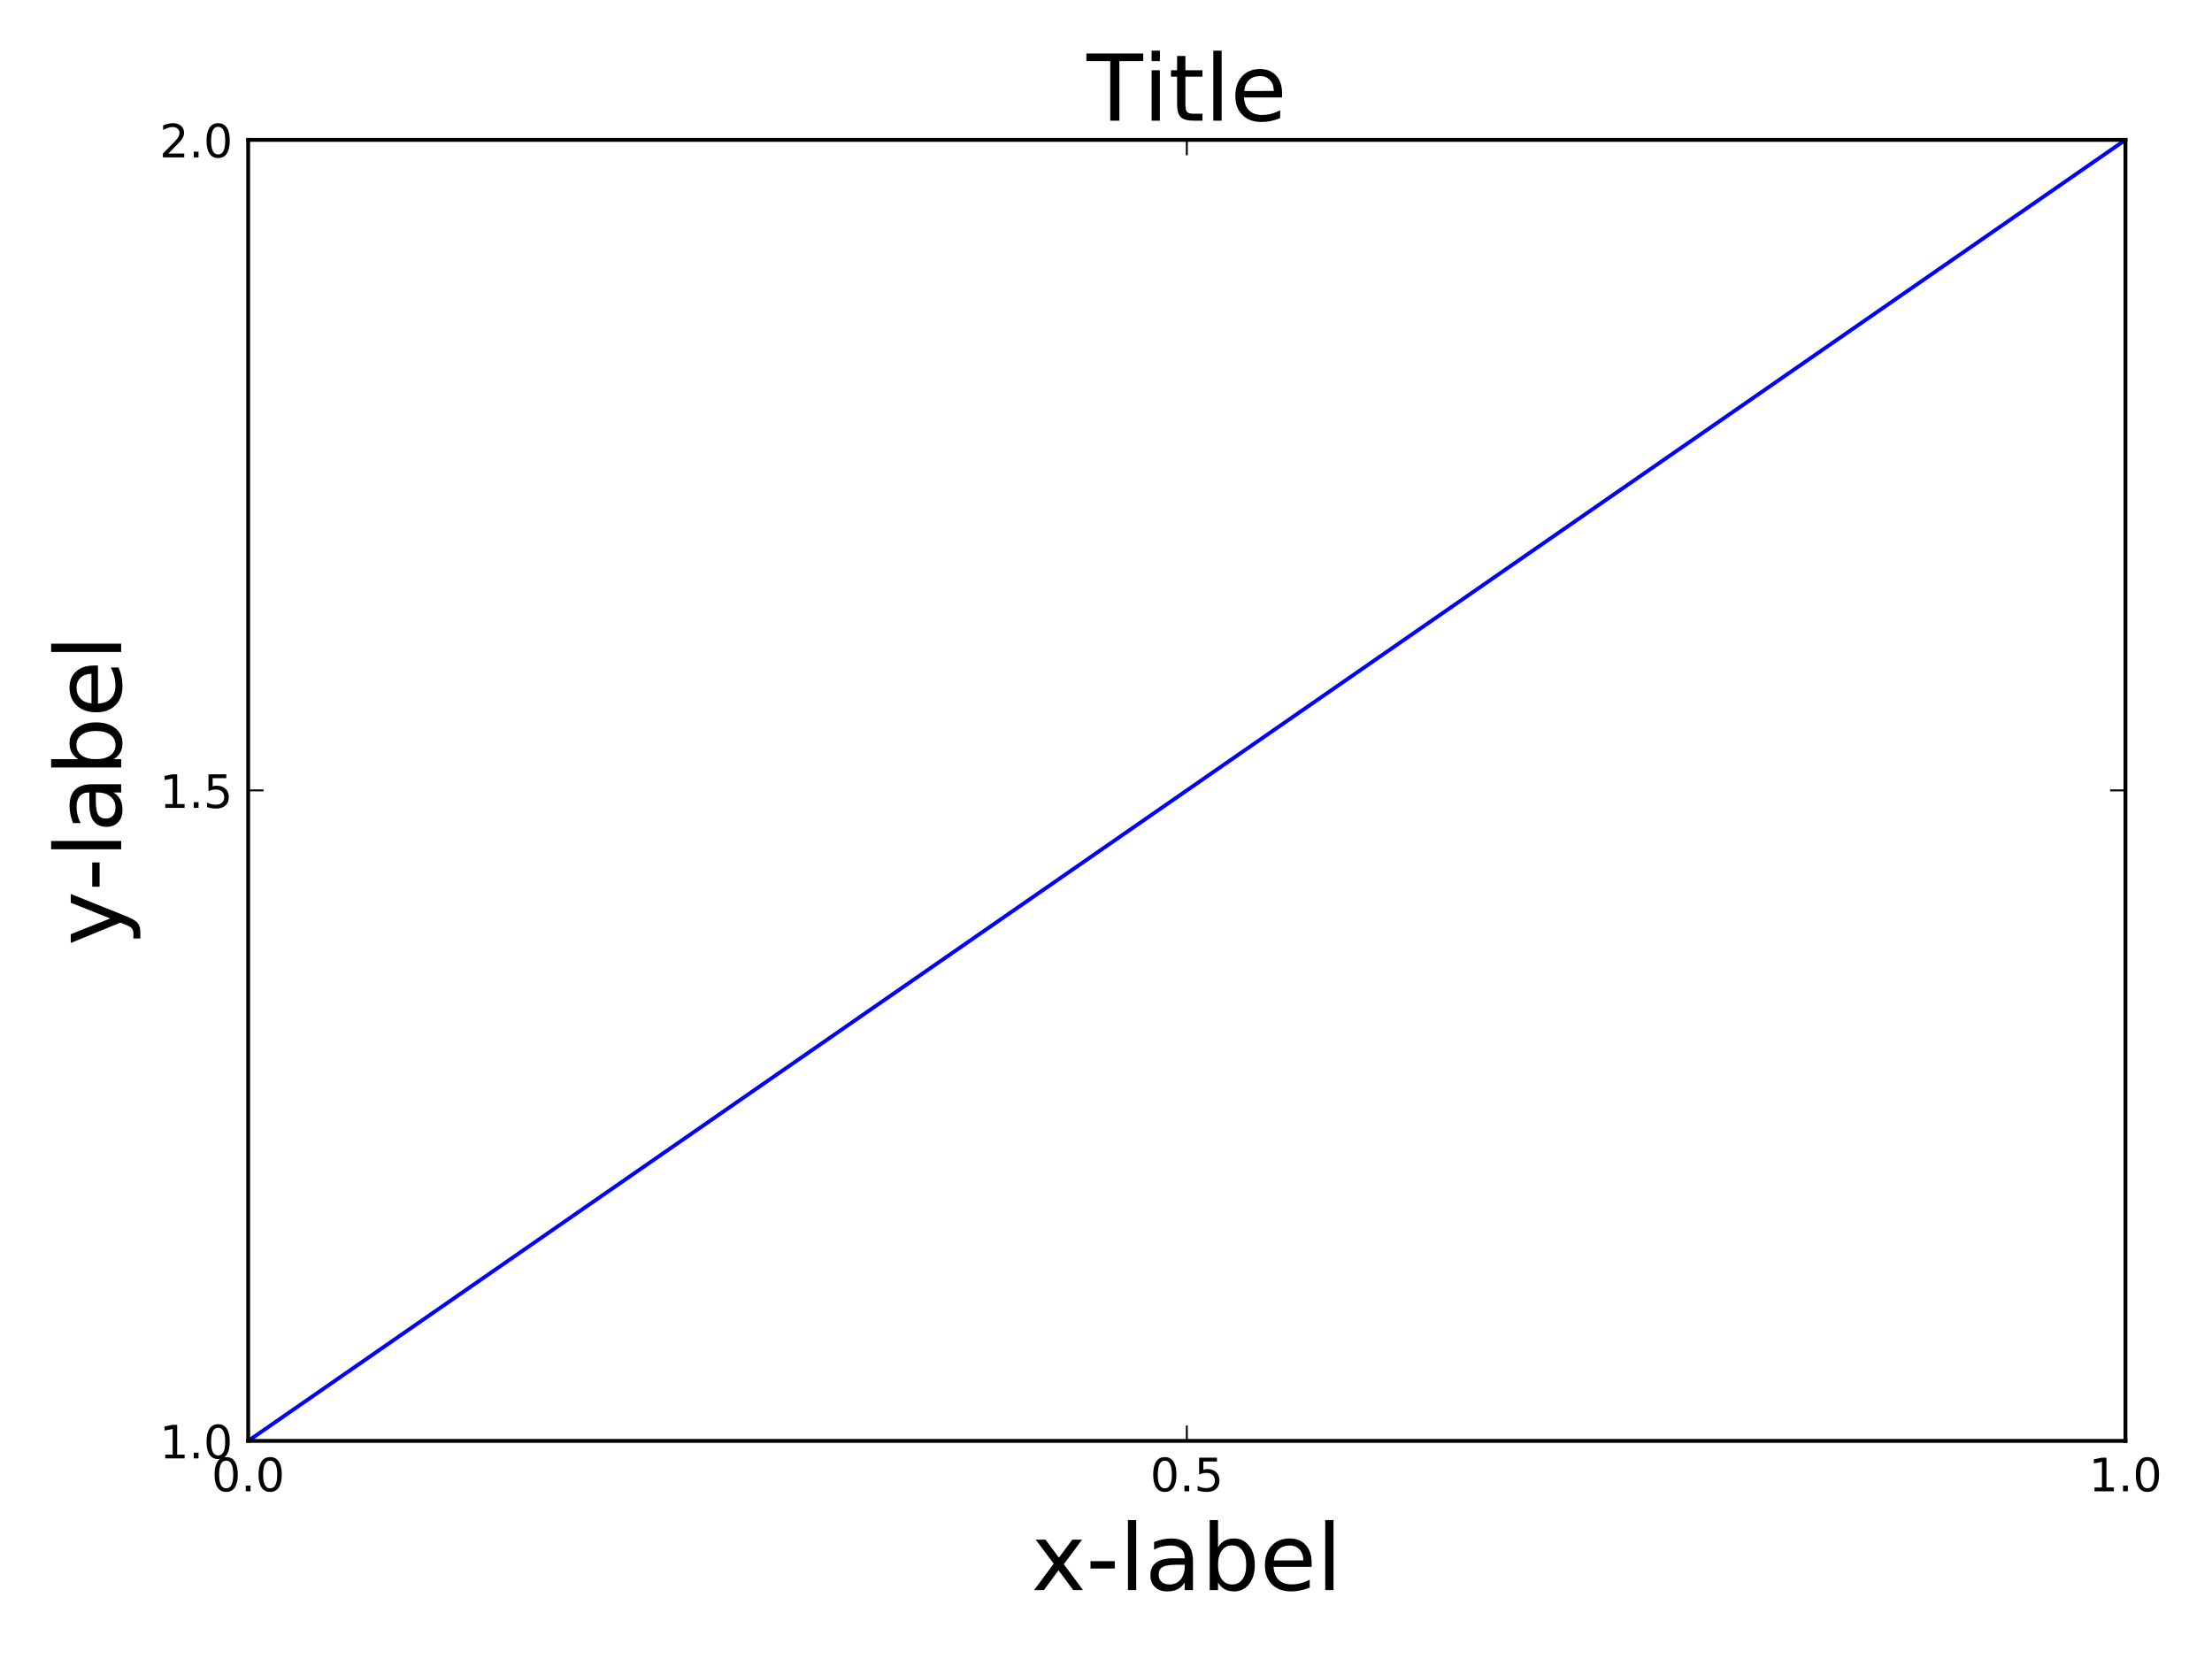
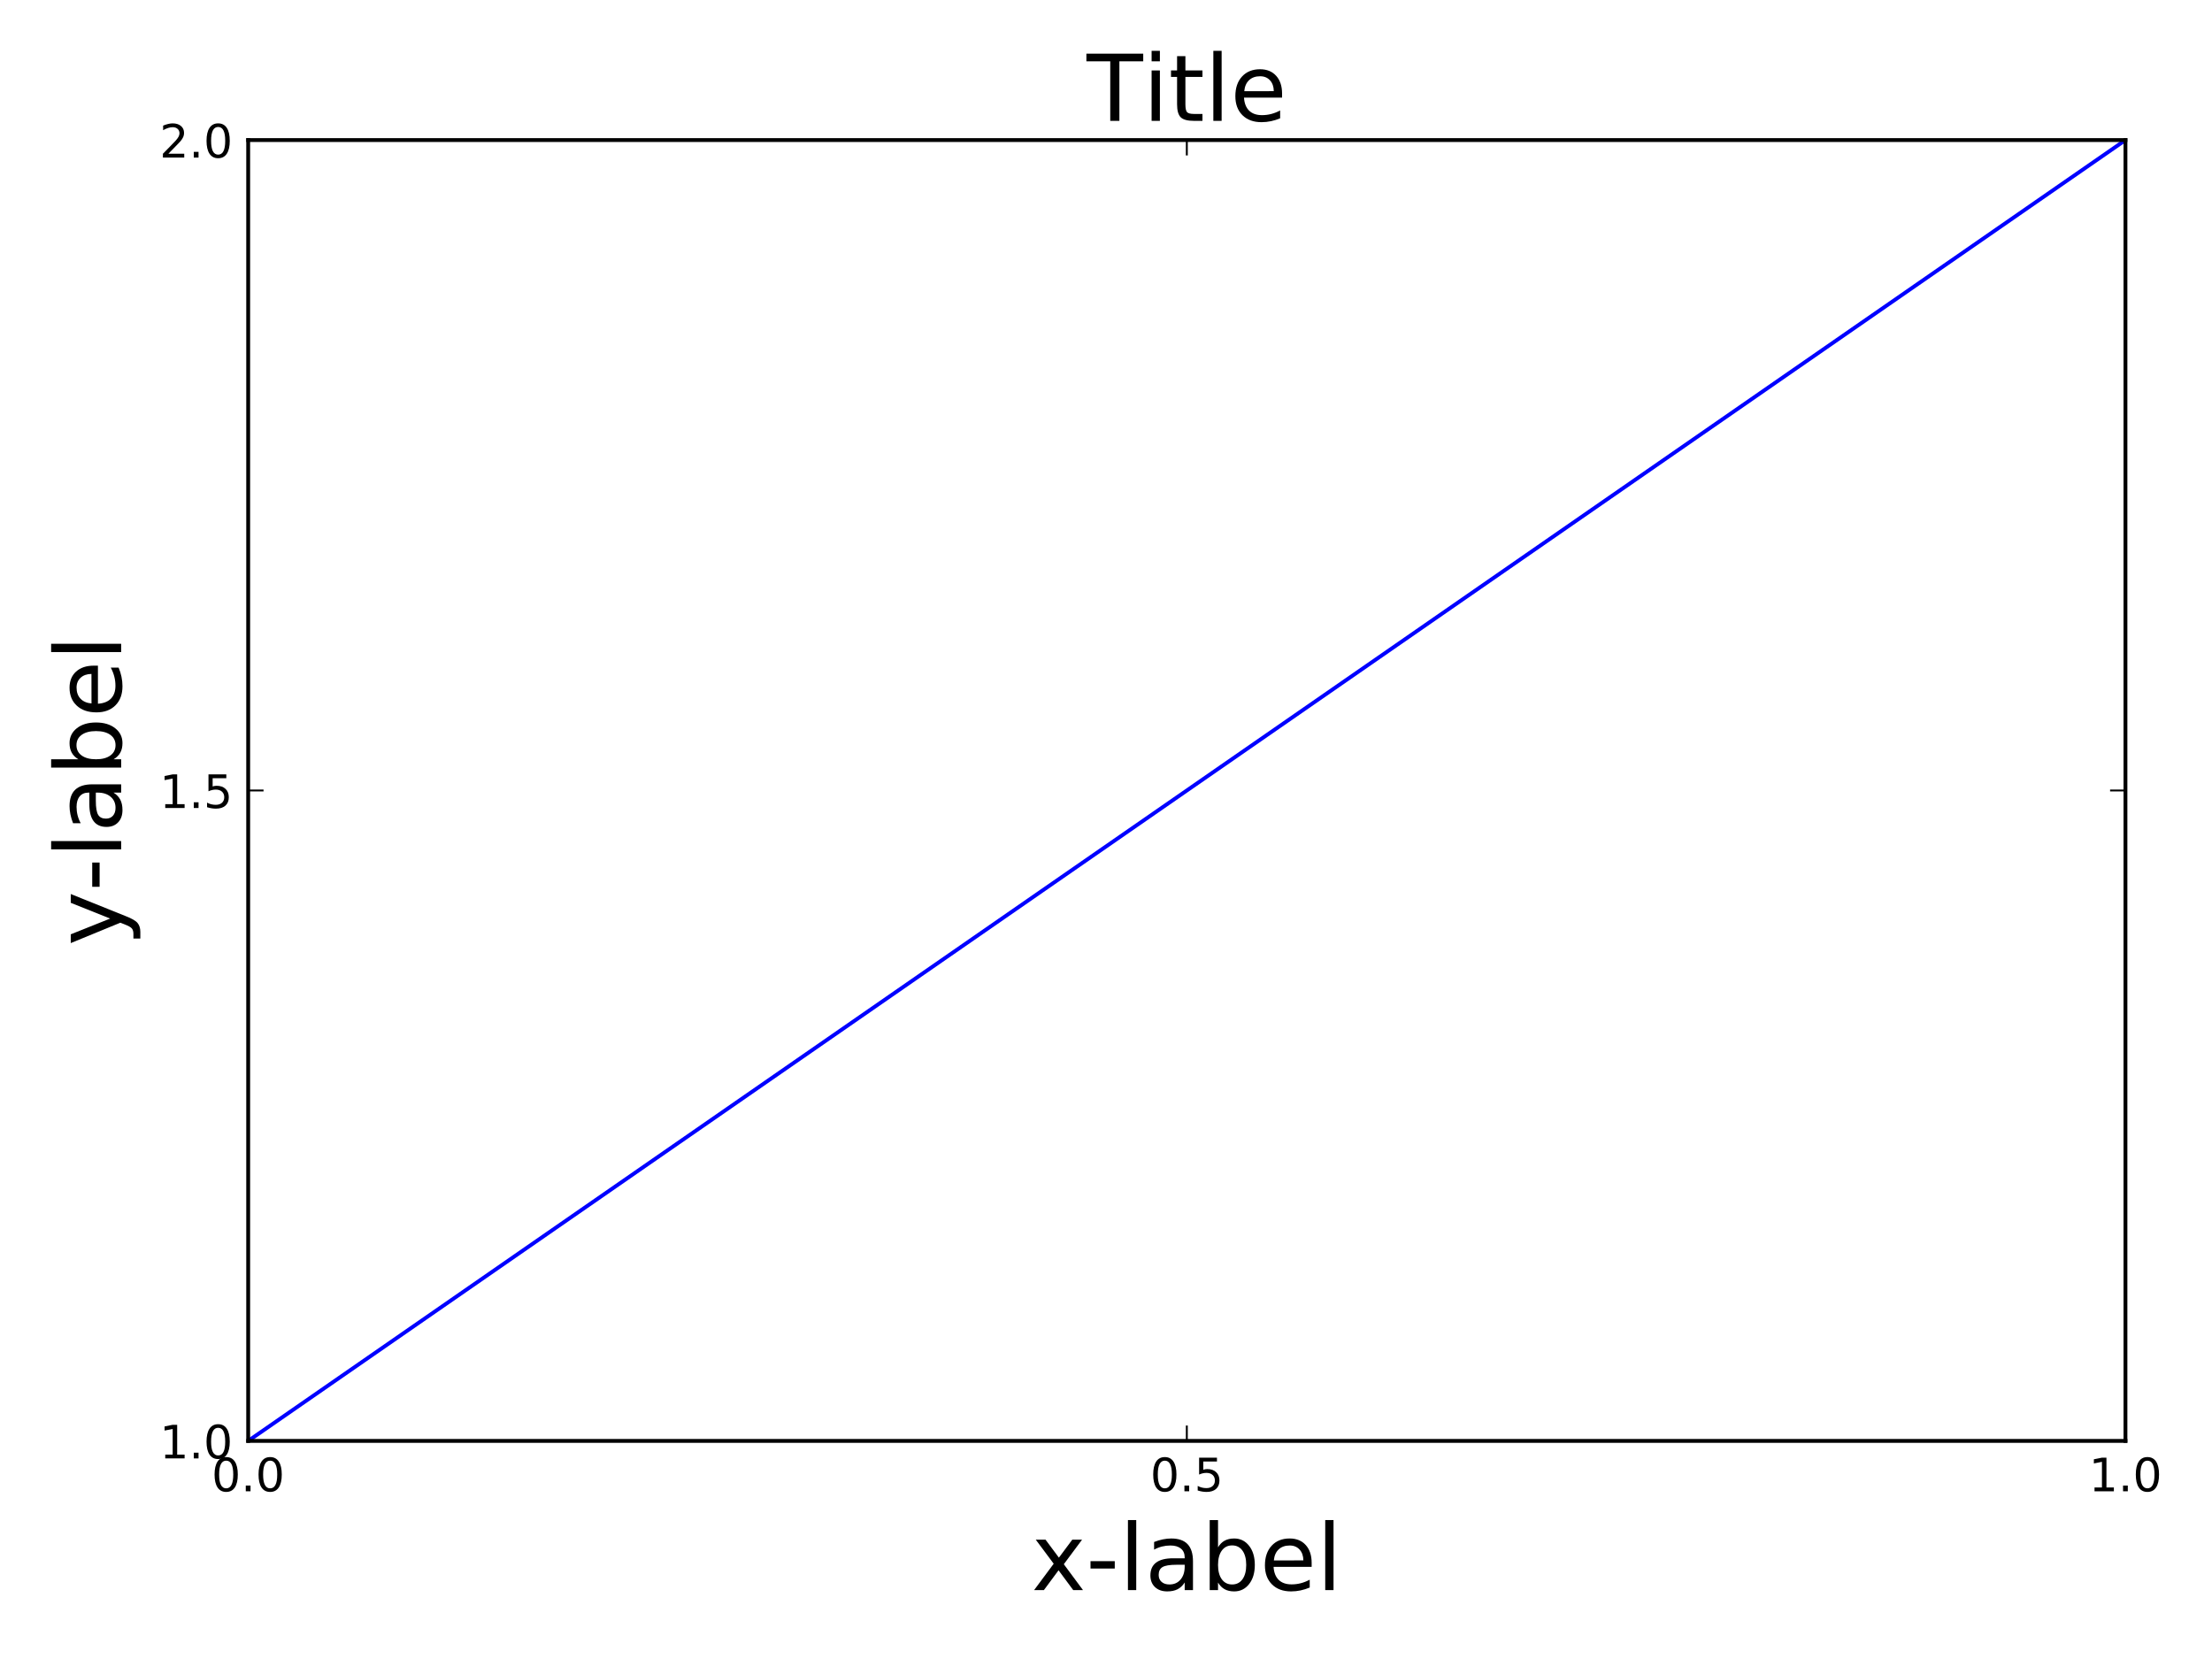
<svg xmlns="http://www.w3.org/2000/svg" xmlns:xlink="http://www.w3.org/1999/xlink" height="432pt" version="1.1" viewBox="0 0 576 432" width="576pt">
  <defs>
    <style type="text/css">
*{stroke-linecap:butt;stroke-linejoin:round;}
  </style>
  </defs>
  <g id="figure_1">
    <g id="patch_1">
      <path d="M 0 432  L 576 432  L 576 0  L 0 0  z " style="fill:#ffffff;" />
    </g>
    <g id="axes_1">
      <g id="patch_2">
-         <path d="M 64.626 375.207  L 553.463 375.207  L 553.463 36.424  L 64.626 36.424  z " style="fill:#ffffff;" />
+         <path d="M 64.626 375.207  L 553.463 375.207  L 553.463 36.472  L 64.626 36.472  z " style="fill:#ffffff;" />
      </g>
      <g id="line2d_1">
-         <path clip-path="url(#pa50b494f6d)" d="M 64.626 375.207  L 553.463 36.424  " style="fill:none;stroke:#0000ff;stroke-linecap:square;" />
+         <path clip-path="url(#p5314a48f6c)" d="M 64.626 375.207  L 553.463 36.472  " style="fill:none;stroke:#0000ff;stroke-linecap:square;" />
      </g>
      <g id="patch_3">
-         <path d="M 64.626 375.207  L 64.626 36.424  " style="fill:none;stroke:#000000;stroke-linecap:square;stroke-linejoin:miter;" />
+         <path d="M 64.626 375.207  L 64.626 36.472  " style="fill:none;stroke:#000000;stroke-linecap:square;stroke-linejoin:miter;" />
      </g>
      <g id="patch_4">
-         <path d="M 553.463 375.207  L 553.463 36.424  " style="fill:none;stroke:#000000;stroke-linecap:square;stroke-linejoin:miter;" />
+         <path d="M 553.463 375.207  L 553.463 36.472  " style="fill:none;stroke:#000000;stroke-linecap:square;stroke-linejoin:miter;" />
      </g>
      <g id="patch_5">
        <path d="M 64.626 375.207  L 553.463 375.207  " style="fill:none;stroke:#000000;stroke-linecap:square;stroke-linejoin:miter;" />
      </g>
      <g id="patch_6">
-         <path d="M 64.626 36.424  L 553.463 36.424  " style="fill:none;stroke:#000000;stroke-linecap:square;stroke-linejoin:miter;" />
+         <path d="M 64.626 36.472  L 553.463 36.472  " style="fill:none;stroke:#000000;stroke-linecap:square;stroke-linejoin:miter;" />
      </g>
      <g id="matplotlib.axis_1">
        <g id="xtick_1">
          <g id="line2d_2">
            <defs>
-               <path d="M 0 0  L 0 -4  " id="m436b4053a1" style="stroke:#000000;stroke-width:0.5;" />
-             </defs>
-             <g>
-               <use style="stroke:#000000;stroke-width:0.5;" x="64.626" xlink:href="#m436b4053a1" y="375.207" />
+               <path d="M 0 0  L 0 -4  " id="m368fc901b1" style="stroke:#000000;stroke-width:0.5;" />
+             </defs>
+             <g>
+               <use style="stroke:#000000;stroke-width:0.5;" x="64.626" xlink:href="#m368fc901b1" y="375.207" />
            </g>
          </g>
          <g id="line2d_3">
            <defs>
-               <path d="M 0 0  L 0 4  " id="m89e04a70a4" style="stroke:#000000;stroke-width:0.5;" />
-             </defs>
-             <g>
-               <use style="stroke:#000000;stroke-width:0.5;" x="64.626" xlink:href="#m89e04a70a4" y="36.424" />
+               <path d="M 0 0  L 0 4  " id="mc63e59a608" style="stroke:#000000;stroke-width:0.5;" />
+             </defs>
+             <g>
+               <use style="stroke:#000000;stroke-width:0.5;" x="64.626" xlink:href="#mc63e59a608" y="36.472" />
            </g>
          </g>
          <g id="text_1">
            <defs>
-               <path d="M 31.781 66.406  Q 24.172 66.406 20.328 58.906  Q 16.5 51.422 16.5 36.375  Q 16.5 21.391 20.328 13.891  Q 24.172 6.391 31.781 6.391  Q 39.453 6.391 43.281 13.891  Q 47.125 21.391 47.125 36.375  Q 47.125 51.422 43.281 58.906  Q 39.453 66.406 31.781 66.406  M 31.781 74.219  Q 44.047 74.219 50.516 64.516  Q 56.984 54.828 56.984 36.375  Q 56.984 17.969 50.516 8.266  Q 44.047 -1.422 31.781 -1.422  Q 19.531 -1.422 13.062 8.266  Q 6.594 17.969 6.594 36.375  Q 6.594 54.828 13.062 64.516  Q 19.531 74.219 31.781 74.219  " id="DejaVuSans-30" />
-               <path d="M 10.688 12.406  L 21 12.406  L 21 0  L 10.688 0  z " id="DejaVuSans-2e" />
+               <path d="M 31.781 66.406  Q 24.172 66.406 20.328 58.906  Q 16.5 51.422 16.5 36.375  Q 16.5 21.391 20.328 13.891  Q 24.172 6.391 31.781 6.391  Q 39.453 6.391 43.281 13.891  Q 47.125 21.391 47.125 36.375  Q 47.125 51.422 43.281 58.906  Q 39.453 66.406 31.781 66.406  z M 31.781 74.219  Q 44.047 74.219 50.516 64.516  Q 56.984 54.828 56.984 36.375  Q 56.984 17.969 50.516 8.266  Q 44.047 -1.422 31.781 -1.422  Q 19.531 -1.422 13.062 8.266  Q 6.594 17.969 6.594 36.375  Q 6.594 54.828 13.062 64.516  Q 19.531 74.219 31.781 74.219  z " id="DejaVuSans-48" />
+               <path d="M 10.688 12.406  L 21 12.406  L 21 0  L 10.688 0  z " id="DejaVuSans-46" />
            </defs>
            <g transform="translate(55.08375 388.3253)scale(0.12 -0.12)">
-               <use xlink:href="#DejaVuSans-30" />
-               <use x="63.623" xlink:href="#DejaVuSans-2e" />
-               <use x="95.41" xlink:href="#DejaVuSans-30" />
+               <use xlink:href="#DejaVuSans-48" />
+               <use x="63.623" xlink:href="#DejaVuSans-46" />
+               <use x="95.41" xlink:href="#DejaVuSans-48" />
            </g>
          </g>
        </g>
        <g id="xtick_2">
          <g id="line2d_4">
            <g>
-               <use style="stroke:#000000;stroke-width:0.5;" x="309.045" xlink:href="#m436b4053a1" y="375.207" />
+               <use style="stroke:#000000;stroke-width:0.5;" x="309.045" xlink:href="#m368fc901b1" y="375.207" />
            </g>
          </g>
          <g id="line2d_5">
            <g>
-               <use style="stroke:#000000;stroke-width:0.5;" x="309.045" xlink:href="#m89e04a70a4" y="36.424" />
+               <use style="stroke:#000000;stroke-width:0.5;" x="309.045" xlink:href="#mc63e59a608" y="36.472" />
            </g>
          </g>
          <g id="text_2">
            <defs>
-               <path d="M 10.797 72.906  L 49.516 72.906  L 49.516 64.594  L 19.828 64.594  L 19.828 46.734  Q 21.969 47.469 24.109 47.828  Q 26.266 48.188 28.422 48.188  Q 40.625 48.188 47.75 41.5  Q 54.891 34.812 54.891 23.391  Q 54.891 11.625 47.562 5.094  Q 40.234 -1.422 26.906 -1.422  Q 22.312 -1.422 17.547 -0.641  Q 12.797 0.141 7.719 1.703  L 7.719 11.625  Q 12.109 9.234 16.797 8.062  Q 21.484 6.891 26.703 6.891  Q 35.156 6.891 40.078 11.328  Q 45.016 15.766 45.016 23.391  Q 45.016 31 40.078 35.438  Q 35.156 39.891 26.703 39.891  Q 22.75 39.891 18.812 39.016  Q 14.891 38.141 10.797 36.281  z " id="DejaVuSans-35" />
+               <path d="M 10.797 72.906  L 49.516 72.906  L 49.516 64.594  L 19.828 64.594  L 19.828 46.734  Q 21.969 47.469 24.109 47.828  Q 26.266 48.188 28.422 48.188  Q 40.625 48.188 47.75 41.5  Q 54.891 34.812 54.891 23.391  Q 54.891 11.625 47.562 5.094  Q 40.234 -1.422 26.906 -1.422  Q 22.312 -1.422 17.547 -0.641  Q 12.797 0.141 7.719 1.703  L 7.719 11.625  Q 12.109 9.234 16.797 8.062  Q 21.484 6.891 26.703 6.891  Q 35.156 6.891 40.078 11.328  Q 45.016 15.766 45.016 23.391  Q 45.016 31 40.078 35.438  Q 35.156 39.891 26.703 39.891  Q 22.75 39.891 18.812 39.016  Q 14.891 38.141 10.797 36.281  z " id="DejaVuSans-53" />
            </defs>
            <g transform="translate(299.5027 388.3253)scale(0.12 -0.12)">
-               <use xlink:href="#DejaVuSans-30" />
-               <use x="63.623" xlink:href="#DejaVuSans-2e" />
-               <use x="95.41" xlink:href="#DejaVuSans-35" />
+               <use xlink:href="#DejaVuSans-48" />
+               <use x="63.623" xlink:href="#DejaVuSans-46" />
+               <use x="95.41" xlink:href="#DejaVuSans-53" />
            </g>
          </g>
        </g>
        <g id="xtick_3">
          <g id="line2d_6">
            <g>
-               <use style="stroke:#000000;stroke-width:0.5;" x="553.463" xlink:href="#m436b4053a1" y="375.207" />
+               <use style="stroke:#000000;stroke-width:0.5;" x="553.463" xlink:href="#m368fc901b1" y="375.207" />
            </g>
          </g>
          <g id="line2d_7">
            <g>
-               <use style="stroke:#000000;stroke-width:0.5;" x="553.463" xlink:href="#m89e04a70a4" y="36.424" />
+               <use style="stroke:#000000;stroke-width:0.5;" x="553.463" xlink:href="#mc63e59a608" y="36.472" />
            </g>
          </g>
          <g id="text_3">
            <defs>
-               <path d="M 12.406 8.297  L 28.516 8.297  L 28.516 63.922  L 10.984 60.406  L 10.984 69.391  L 28.422 72.906  L 38.281 72.906  L 38.281 8.297  L 54.391 8.297  L 54.391 0  L 12.406 0  z " id="DejaVuSans-31" />
+               <path d="M 12.406 8.297  L 28.516 8.297  L 28.516 63.922  L 10.984 60.406  L 10.984 69.391  L 28.422 72.906  L 38.281 72.906  L 38.281 8.297  L 54.391 8.297  L 54.391 0  L 12.406 0  z " id="DejaVuSans-49" />
            </defs>
            <g transform="translate(543.9216 388.3253)scale(0.12 -0.12)">
-               <use xlink:href="#DejaVuSans-31" />
-               <use x="63.623" xlink:href="#DejaVuSans-2e" />
-               <use x="95.41" xlink:href="#DejaVuSans-30" />
+               <use xlink:href="#DejaVuSans-49" />
+               <use x="63.623" xlink:href="#DejaVuSans-46" />
+               <use x="95.41" xlink:href="#DejaVuSans-48" />
            </g>
          </g>
        </g>
        <g id="text_4">
          <defs>
-             <path d="M 54.891 54.688  L 35.109 28.078  L 55.906 0  L 45.312 0  L 29.391 21.484  L 13.484 0  L 2.875 0  L 24.125 28.609  L 4.688 54.688  L 15.281 54.688  L 29.781 35.203  L 44.281 54.688  z " id="DejaVuSans-78" />
-             <path d="M 4.891 31.391  L 31.203 31.391  L 31.203 23.391  L 4.891 23.391  z " id="DejaVuSans-2d" />
-             <path d="M 9.422 75.984  L 18.406 75.984  L 18.406 0  L 9.422 0  z " id="DejaVuSans-6c" />
-             <path d="M 34.281 27.484  Q 23.391 27.484 19.188 25  Q 14.984 22.516 14.984 16.5  Q 14.984 11.719 18.141 8.906  Q 21.297 6.109 26.703 6.109  Q 34.188 6.109 38.703 11.406  Q 43.219 16.703 43.219 25.484  L 43.219 27.484  z M 52.203 31.203  L 52.203 0  L 43.219 0  L 43.219 8.297  Q 40.141 3.328 35.547 0.953  Q 30.953 -1.422 24.312 -1.422  Q 15.922 -1.422 10.953 3.297  Q 6 8.016 6 15.922  Q 6 25.141 12.172 29.828  Q 18.359 34.516 30.609 34.516  L 43.219 34.516  L 43.219 35.406  Q 43.219 41.609 39.141 45  Q 35.062 48.391 27.688 48.391  Q 23 48.391 18.547 47.266  Q 14.109 46.141 10.016 43.891  L 10.016 52.203  Q 14.938 54.109 19.578 55.047  Q 24.219 56 28.609 56  Q 40.484 56 46.344 49.844  Q 52.203 43.703 52.203 31.203  " id="DejaVuSans-61" />
-             <path d="M 48.688 27.297  Q 48.688 37.203 44.609 42.844  Q 40.531 48.484 33.406 48.484  Q 26.266 48.484 22.188 42.844  Q 18.109 37.203 18.109 27.297  Q 18.109 17.391 22.188 11.75  Q 26.266 6.109 33.406 6.109  Q 40.531 6.109 44.609 11.75  Q 48.688 17.391 48.688 27.297  M 18.109 46.391  Q 20.953 51.266 25.266 53.625  Q 29.594 56 35.594 56  Q 45.562 56 51.781 48.094  Q 58.016 40.188 58.016 27.297  Q 58.016 14.406 51.781 6.484  Q 45.562 -1.422 35.594 -1.422  Q 29.594 -1.422 25.266 0.953  Q 20.953 3.328 18.109 8.203  L 18.109 0  L 9.078 0  L 9.078 75.984  L 18.109 75.984  z " id="DejaVuSans-62" />
-             <path d="M 56.203 29.594  L 56.203 25.203  L 14.891 25.203  Q 15.484 15.922 20.484 11.062  Q 25.484 6.203 34.422 6.203  Q 39.594 6.203 44.453 7.469  Q 49.312 8.734 54.109 11.281  L 54.109 2.781  Q 49.266 0.734 44.188 -0.344  Q 39.109 -1.422 33.891 -1.422  Q 20.797 -1.422 13.156 6.188  Q 5.516 13.812 5.516 26.812  Q 5.516 40.234 12.766 48.109  Q 20.016 56 32.328 56  Q 43.359 56 49.781 48.891  Q 56.203 41.797 56.203 29.594  M 47.219 32.234  Q 47.125 39.594 43.094 43.984  Q 39.062 48.391 32.422 48.391  Q 24.906 48.391 20.391 44.141  Q 15.875 39.891 15.188 32.172  z " id="DejaVuSans-65" />
+             <path d="M 54.891 54.688  L 35.109 28.078  L 55.906 0  L 45.312 0  L 29.391 21.484  L 13.484 0  L 2.875 0  L 24.125 28.609  L 4.688 54.688  L 15.281 54.688  L 29.781 35.203  L 44.281 54.688  z " id="DejaVuSans-120" />
+             <path d="M 4.891 31.391  L 31.203 31.391  L 31.203 23.391  L 4.891 23.391  z " id="DejaVuSans-45" />
+             <path d="M 9.422 75.984  L 18.406 75.984  L 18.406 0  L 9.422 0  z " id="DejaVuSans-108" />
+             <path d="M 34.281 27.484  Q 23.391 27.484 19.188 25  Q 14.984 22.516 14.984 16.5  Q 14.984 11.719 18.141 8.906  Q 21.297 6.109 26.703 6.109  Q 34.188 6.109 38.703 11.406  Q 43.219 16.703 43.219 25.484  L 43.219 27.484  z M 52.203 31.203  L 52.203 0  L 43.219 0  L 43.219 8.297  Q 40.141 3.328 35.547 0.953  Q 30.953 -1.422 24.312 -1.422  Q 15.922 -1.422 10.953 3.297  Q 6 8.016 6 15.922  Q 6 25.141 12.172 29.828  Q 18.359 34.516 30.609 34.516  L 43.219 34.516  L 43.219 35.406  Q 43.219 41.609 39.141 45  Q 35.062 48.391 27.688 48.391  Q 23 48.391 18.547 47.266  Q 14.109 46.141 10.016 43.891  L 10.016 52.203  Q 14.938 54.109 19.578 55.047  Q 24.219 56 28.609 56  Q 40.484 56 46.344 49.844  Q 52.203 43.703 52.203 31.203  z " id="DejaVuSans-97" />
+             <path d="M 48.688 27.297  Q 48.688 37.203 44.609 42.844  Q 40.531 48.484 33.406 48.484  Q 26.266 48.484 22.188 42.844  Q 18.109 37.203 18.109 27.297  Q 18.109 17.391 22.188 11.75  Q 26.266 6.109 33.406 6.109  Q 40.531 6.109 44.609 11.75  Q 48.688 17.391 48.688 27.297  z M 18.109 46.391  Q 20.953 51.266 25.266 53.625  Q 29.594 56 35.594 56  Q 45.562 56 51.781 48.094  Q 58.016 40.188 58.016 27.297  Q 58.016 14.406 51.781 6.484  Q 45.562 -1.422 35.594 -1.422  Q 29.594 -1.422 25.266 0.953  Q 20.953 3.328 18.109 8.203  L 18.109 0  L 9.078 0  L 9.078 75.984  L 18.109 75.984  z " id="DejaVuSans-98" />
+             <path d="M 56.203 29.594  L 56.203 25.203  L 14.891 25.203  Q 15.484 15.922 20.484 11.062  Q 25.484 6.203 34.422 6.203  Q 39.594 6.203 44.453 7.469  Q 49.312 8.734 54.109 11.281  L 54.109 2.781  Q 49.266 0.734 44.188 -0.344  Q 39.109 -1.422 33.891 -1.422  Q 20.797 -1.422 13.156 6.188  Q 5.516 13.812 5.516 26.812  Q 5.516 40.234 12.766 48.109  Q 20.016 56 32.328 56  Q 43.359 56 49.781 48.891  Q 56.203 41.797 56.203 29.594  z M 47.219 32.234  Q 47.125 39.594 43.094 43.984  Q 39.062 48.391 32.422 48.391  Q 24.906 48.391 20.391 44.141  Q 15.875 39.891 15.188 32.172  z " id="DejaVuSans-101" />
          </defs>
          <g transform="translate(268.5895 414.0572)scale(0.24 -0.24)">
-             <use xlink:href="#DejaVuSans-78" />
-             <use x="59.18" xlink:href="#DejaVuSans-2d" />
-             <use x="95.264" xlink:href="#DejaVuSans-6c" />
-             <use x="123.047" xlink:href="#DejaVuSans-61" />
-             <use x="184.326" xlink:href="#DejaVuSans-62" />
-             <use x="247.803" xlink:href="#DejaVuSans-65" />
-             <use x="309.326" xlink:href="#DejaVuSans-6c" />
+             <use xlink:href="#DejaVuSans-120" />
+             <use x="59.18" xlink:href="#DejaVuSans-45" />
+             <use x="95.264" xlink:href="#DejaVuSans-108" />
+             <use x="123.047" xlink:href="#DejaVuSans-97" />
+             <use x="184.326" xlink:href="#DejaVuSans-98" />
+             <use x="247.803" xlink:href="#DejaVuSans-101" />
+             <use x="309.326" xlink:href="#DejaVuSans-108" />
          </g>
        </g>
      </g>
      <g id="matplotlib.axis_2">
        <g id="ytick_1">
          <g id="line2d_8">
            <defs>
-               <path d="M 0 0  L 4 0  " id="ma6eb538072" style="stroke:#000000;stroke-width:0.5;" />
-             </defs>
-             <g>
-               <use style="stroke:#000000;stroke-width:0.5;" x="64.626" xlink:href="#ma6eb538072" y="375.207" />
+               <path d="M 0 0  L 4 0  " id="m556f96d829" style="stroke:#000000;stroke-width:0.5;" />
+             </defs>
+             <g>
+               <use style="stroke:#000000;stroke-width:0.5;" x="64.626" xlink:href="#m556f96d829" y="375.207" />
            </g>
          </g>
          <g id="line2d_9">
            <defs>
-               <path d="M 0 0  L -4 0  " id="m1e4ea21252" style="stroke:#000000;stroke-width:0.5;" />
-             </defs>
-             <g>
-               <use style="stroke:#000000;stroke-width:0.5;" x="553.463" xlink:href="#m1e4ea21252" y="375.207" />
+               <path d="M 0 0  L -4 0  " id="m27e32ca04a" style="stroke:#000000;stroke-width:0.5;" />
+             </defs>
+             <g>
+               <use style="stroke:#000000;stroke-width:0.5;" x="553.463" xlink:href="#m27e32ca04a" y="375.207" />
            </g>
          </g>
          <g id="text_5">
            <g transform="translate(41.54187 379.7663)scale(0.12 -0.12)">
-               <use xlink:href="#DejaVuSans-31" />
-               <use x="63.623" xlink:href="#DejaVuSans-2e" />
-               <use x="95.41" xlink:href="#DejaVuSans-30" />
+               <use xlink:href="#DejaVuSans-49" />
+               <use x="63.623" xlink:href="#DejaVuSans-46" />
+               <use x="95.41" xlink:href="#DejaVuSans-48" />
            </g>
          </g>
        </g>
        <g id="ytick_2">
          <g id="line2d_10">
            <g>
-               <use style="stroke:#000000;stroke-width:0.5;" x="64.626" xlink:href="#ma6eb538072" y="205.816" />
+               <use style="stroke:#000000;stroke-width:0.5;" x="64.626" xlink:href="#m556f96d829" y="205.84" />
            </g>
          </g>
          <g id="line2d_11">
            <g>
-               <use style="stroke:#000000;stroke-width:0.5;" x="553.463" xlink:href="#m1e4ea21252" y="205.816" />
+               <use style="stroke:#000000;stroke-width:0.5;" x="553.463" xlink:href="#m27e32ca04a" y="205.84" />
            </g>
          </g>
          <g id="text_6">
-             <g transform="translate(41.54187 210.3747)scale(0.12 -0.12)">
-               <use xlink:href="#DejaVuSans-31" />
-               <use x="63.623" xlink:href="#DejaVuSans-2e" />
-               <use x="95.41" xlink:href="#DejaVuSans-35" />
+             <g transform="translate(41.54187 210.3989)scale(0.12 -0.12)">
+               <use xlink:href="#DejaVuSans-49" />
+               <use x="63.623" xlink:href="#DejaVuSans-46" />
+               <use x="95.41" xlink:href="#DejaVuSans-53" />
            </g>
          </g>
        </g>
        <g id="ytick_3">
          <g id="line2d_12">
            <g>
-               <use style="stroke:#000000;stroke-width:0.5;" x="64.626" xlink:href="#ma6eb538072" y="36.424" />
+               <use style="stroke:#000000;stroke-width:0.5;" x="64.626" xlink:href="#m556f96d829" y="36.472" />
            </g>
          </g>
          <g id="line2d_13">
            <g>
-               <use style="stroke:#000000;stroke-width:0.5;" x="553.463" xlink:href="#m1e4ea21252" y="36.424" />
+               <use style="stroke:#000000;stroke-width:0.5;" x="553.463" xlink:href="#m27e32ca04a" y="36.472" />
            </g>
          </g>
          <g id="text_7">
            <defs>
-               <path d="M 19.188 8.297  L 53.609 8.297  L 53.609 0  L 7.328 0  L 7.328 8.297  Q 12.938 14.109 22.625 23.891  Q 32.328 33.688 34.812 36.531  Q 39.547 41.844 41.422 45.531  Q 43.312 49.219 43.312 52.781  Q 43.312 58.594 39.234 62.25  Q 35.156 65.922 28.609 65.922  Q 23.969 65.922 18.812 64.312  Q 13.672 62.703 7.812 59.422  L 7.812 69.391  Q 13.766 71.781 18.938 73  Q 24.125 74.219 28.422 74.219  Q 39.75 74.219 46.484 68.547  Q 53.219 62.891 53.219 53.422  Q 53.219 48.922 51.531 44.891  Q 49.859 40.875 45.406 35.406  Q 44.188 33.984 37.641 27.219  Q 31.109 20.453 19.188 8.297  " id="DejaVuSans-32" />
-             </defs>
-             <g transform="translate(41.54187 40.98313)scale(0.12 -0.12)">
-               <use xlink:href="#DejaVuSans-32" />
-               <use x="63.623" xlink:href="#DejaVuSans-2e" />
-               <use x="95.41" xlink:href="#DejaVuSans-30" />
+               <path d="M 19.188 8.297  L 53.609 8.297  L 53.609 0  L 7.328 0  L 7.328 8.297  Q 12.938 14.109 22.625 23.891  Q 32.328 33.688 34.812 36.531  Q 39.547 41.844 41.422 45.531  Q 43.312 49.219 43.312 52.781  Q 43.312 58.594 39.234 62.25  Q 35.156 65.922 28.609 65.922  Q 23.969 65.922 18.812 64.312  Q 13.672 62.703 7.812 59.422  L 7.812 69.391  Q 13.766 71.781 18.938 73  Q 24.125 74.219 28.422 74.219  Q 39.75 74.219 46.484 68.547  Q 53.219 62.891 53.219 53.422  Q 53.219 48.922 51.531 44.891  Q 49.859 40.875 45.406 35.406  Q 44.188 33.984 37.641 27.219  Q 31.109 20.453 19.188 8.297  z " id="DejaVuSans-50" />
+             </defs>
+             <g transform="translate(41.54187 41.03156)scale(0.12 -0.12)">
+               <use xlink:href="#DejaVuSans-50" />
+               <use x="63.623" xlink:href="#DejaVuSans-46" />
+               <use x="95.41" xlink:href="#DejaVuSans-48" />
            </g>
          </g>
        </g>
        <g id="text_8">
          <defs>
-             <path d="M 32.172 -5.078  Q 28.375 -14.844 24.75 -17.812  Q 21.141 -20.797 15.094 -20.797  L 7.906 -20.797  L 7.906 -13.281  L 13.188 -13.281  Q 16.891 -13.281 18.938 -11.516  Q 21 -9.766 23.484 -3.219  L 25.094 0.875  L 2.984 54.688  L 12.5 54.688  L 29.594 11.922  L 46.688 54.688  L 56.203 54.688  z " id="DejaVuSans-79" />
+             <path d="M 32.172 -5.078  Q 28.375 -14.844 24.75 -17.812  Q 21.141 -20.797 15.094 -20.797  L 7.906 -20.797  L 7.906 -13.281  L 13.188 -13.281  Q 16.891 -13.281 18.938 -11.516  Q 21 -9.766 23.484 -3.219  L 25.094 0.875  L 2.984 54.688  L 12.5 54.688  L 29.594 11.922  L 46.688 54.688  L 56.203 54.688  z " id="DejaVuSans-121" />
          </defs>
-           <g transform="translate(31.55063 246.2688)rotate(-90)scale(0.24 -0.24)">
-             <use xlink:href="#DejaVuSans-79" />
-             <use x="59.164" xlink:href="#DejaVuSans-2d" />
-             <use x="95.248" xlink:href="#DejaVuSans-6c" />
-             <use x="123.031" xlink:href="#DejaVuSans-61" />
-             <use x="184.311" xlink:href="#DejaVuSans-62" />
-             <use x="247.787" xlink:href="#DejaVuSans-65" />
-             <use x="309.311" xlink:href="#DejaVuSans-6c" />
+           <g transform="translate(31.55063 246.293)rotate(-90)scale(0.24 -0.24)">
+             <use xlink:href="#DejaVuSans-121" />
+             <use x="59.164" xlink:href="#DejaVuSans-45" />
+             <use x="95.248" xlink:href="#DejaVuSans-108" />
+             <use x="123.031" xlink:href="#DejaVuSans-97" />
+             <use x="184.311" xlink:href="#DejaVuSans-98" />
+             <use x="247.787" xlink:href="#DejaVuSans-101" />
+             <use x="309.311" xlink:href="#DejaVuSans-108" />
          </g>
        </g>
      </g>
      <g id="text_9">
        <defs>
-           <path d="M -0.297 72.906  L 61.375 72.906  L 61.375 64.594  L 35.5 64.594  L 35.5 0  L 25.594 0  L 25.594 64.594  L -0.297 64.594  z " id="DejaVuSans-54" />
-           <path d="M 9.422 54.688  L 18.406 54.688  L 18.406 0  L 9.422 0  z M 9.422 75.984  L 18.406 75.984  L 18.406 64.594  L 9.422 64.594  z " id="DejaVuSans-69" />
-           <path d="M 18.312 70.219  L 18.312 54.688  L 36.812 54.688  L 36.812 47.703  L 18.312 47.703  L 18.312 18.016  Q 18.312 11.328 20.141 9.422  Q 21.969 7.516 27.594 7.516  L 36.812 7.516  L 36.812 0  L 27.594 0  Q 17.188 0 13.234 3.875  Q 9.281 7.766 9.281 18.016  L 9.281 47.703  L 2.688 47.703  L 2.688 54.688  L 9.281 54.688  L 9.281 70.219  z " id="DejaVuSans-74" />
+           <path d="M -0.297 72.906  L 61.375 72.906  L 61.375 64.594  L 35.5 64.594  L 35.5 0  L 25.594 0  L 25.594 64.594  L -0.297 64.594  z " id="DejaVuSans-84" />
+           <path d="M 9.422 54.688  L 18.406 54.688  L 18.406 0  L 9.422 0  z M 9.422 75.984  L 18.406 75.984  L 18.406 64.594  L 9.422 64.594  z " id="DejaVuSans-105" />
+           <path d="M 18.312 70.219  L 18.312 54.688  L 36.812 54.688  L 36.812 47.703  L 18.312 47.703  L 18.312 18.016  Q 18.312 11.328 20.141 9.422  Q 21.969 7.516 27.594 7.516  L 36.812 7.516  L 36.812 0  L 27.594 0  Q 17.188 0 13.234 3.875  Q 9.281 7.766 9.281 18.016  L 9.281 47.703  L 2.688 47.703  L 2.688 54.688  L 9.281 54.688  L 9.281 70.219  z " id="DejaVuSans-116" />
        </defs>
-         <g transform="translate(282.9652 31.42406)scale(0.24 -0.24)">
-           <use xlink:href="#DejaVuSans-54" />
-           <use x="61.037" xlink:href="#DejaVuSans-69" />
-           <use x="88.82" xlink:href="#DejaVuSans-74" />
-           <use x="128.029" xlink:href="#DejaVuSans-6c" />
-           <use x="155.812" xlink:href="#DejaVuSans-65" />
+         <g transform="translate(282.9652 31.4725)scale(0.24 -0.24)">
+           <use xlink:href="#DejaVuSans-84" />
+           <use x="61.037" xlink:href="#DejaVuSans-105" />
+           <use x="88.82" xlink:href="#DejaVuSans-116" />
+           <use x="128.029" xlink:href="#DejaVuSans-108" />
+           <use x="155.812" xlink:href="#DejaVuSans-101" />
        </g>
      </g>
    </g>
  </g>
  <defs>
-     <clipPath id="pa50b494f6d">
-       <rect height="338.783" width="488.838" x="64.626" y="36.424" />
+     <clipPath id="p5314a48f6c">
+       <rect height="338.735" width="488.838" x="64.626" y="36.472" />
    </clipPath>
  </defs>
</svg>
